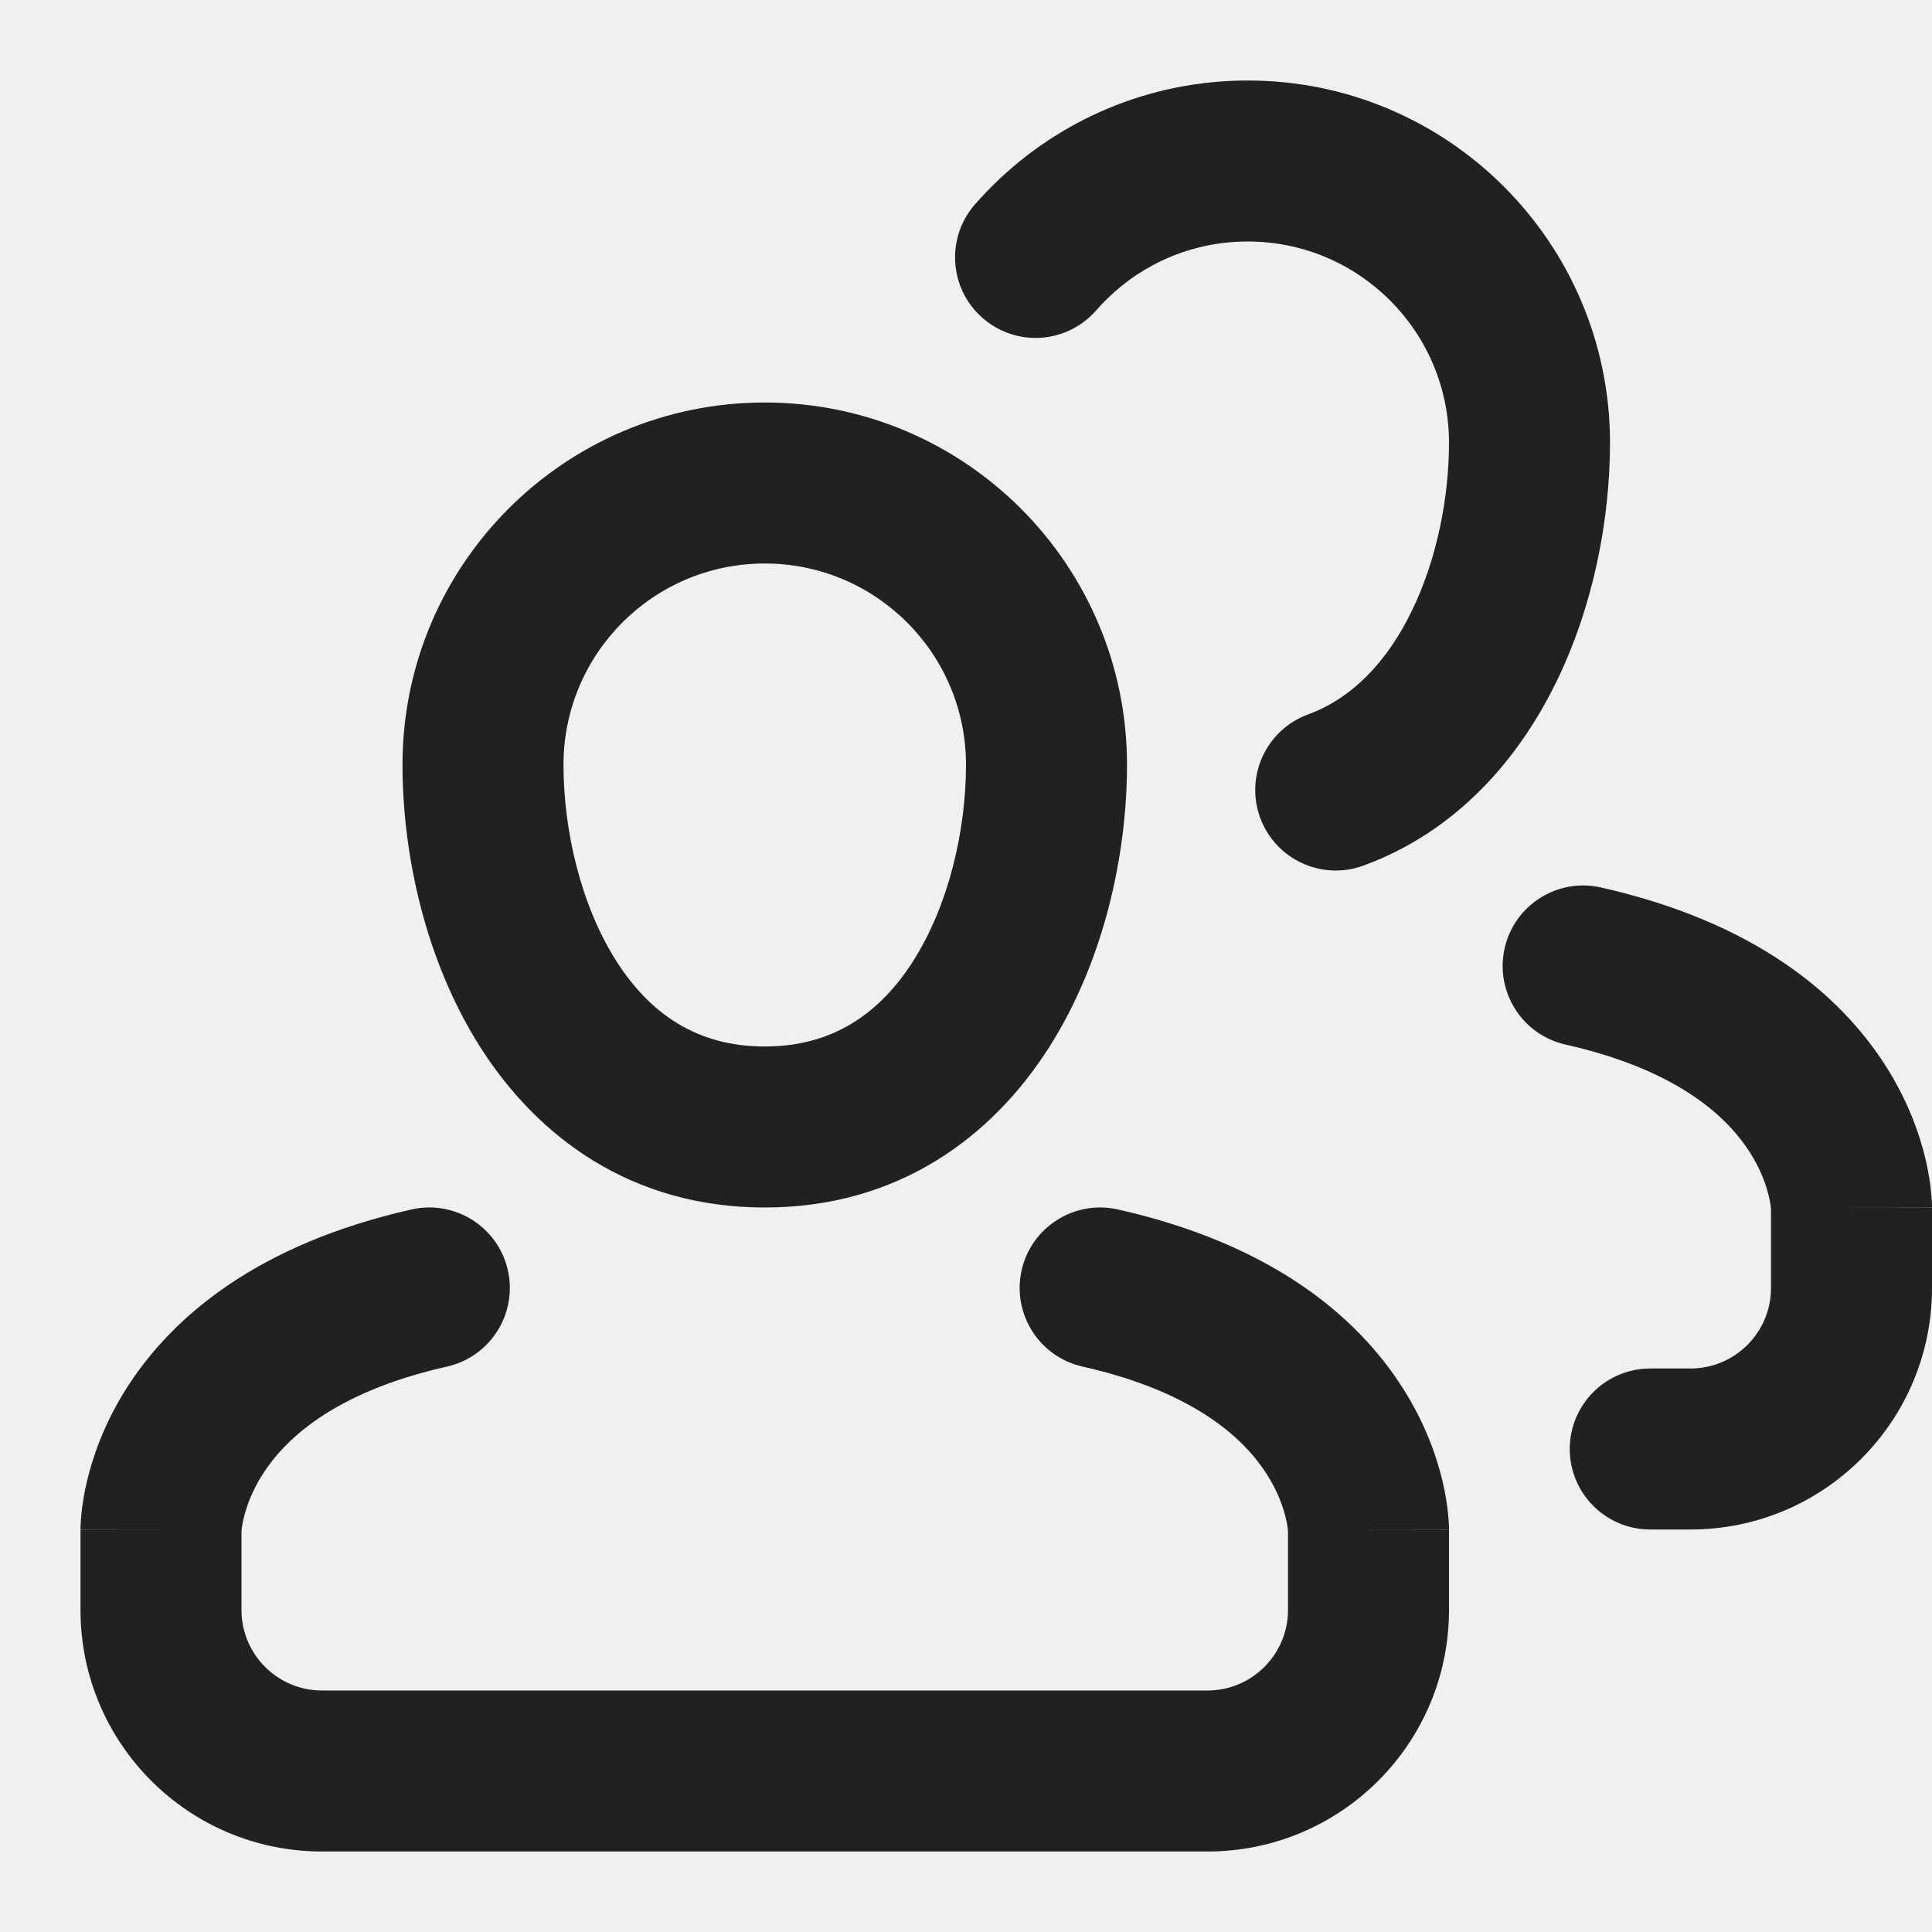
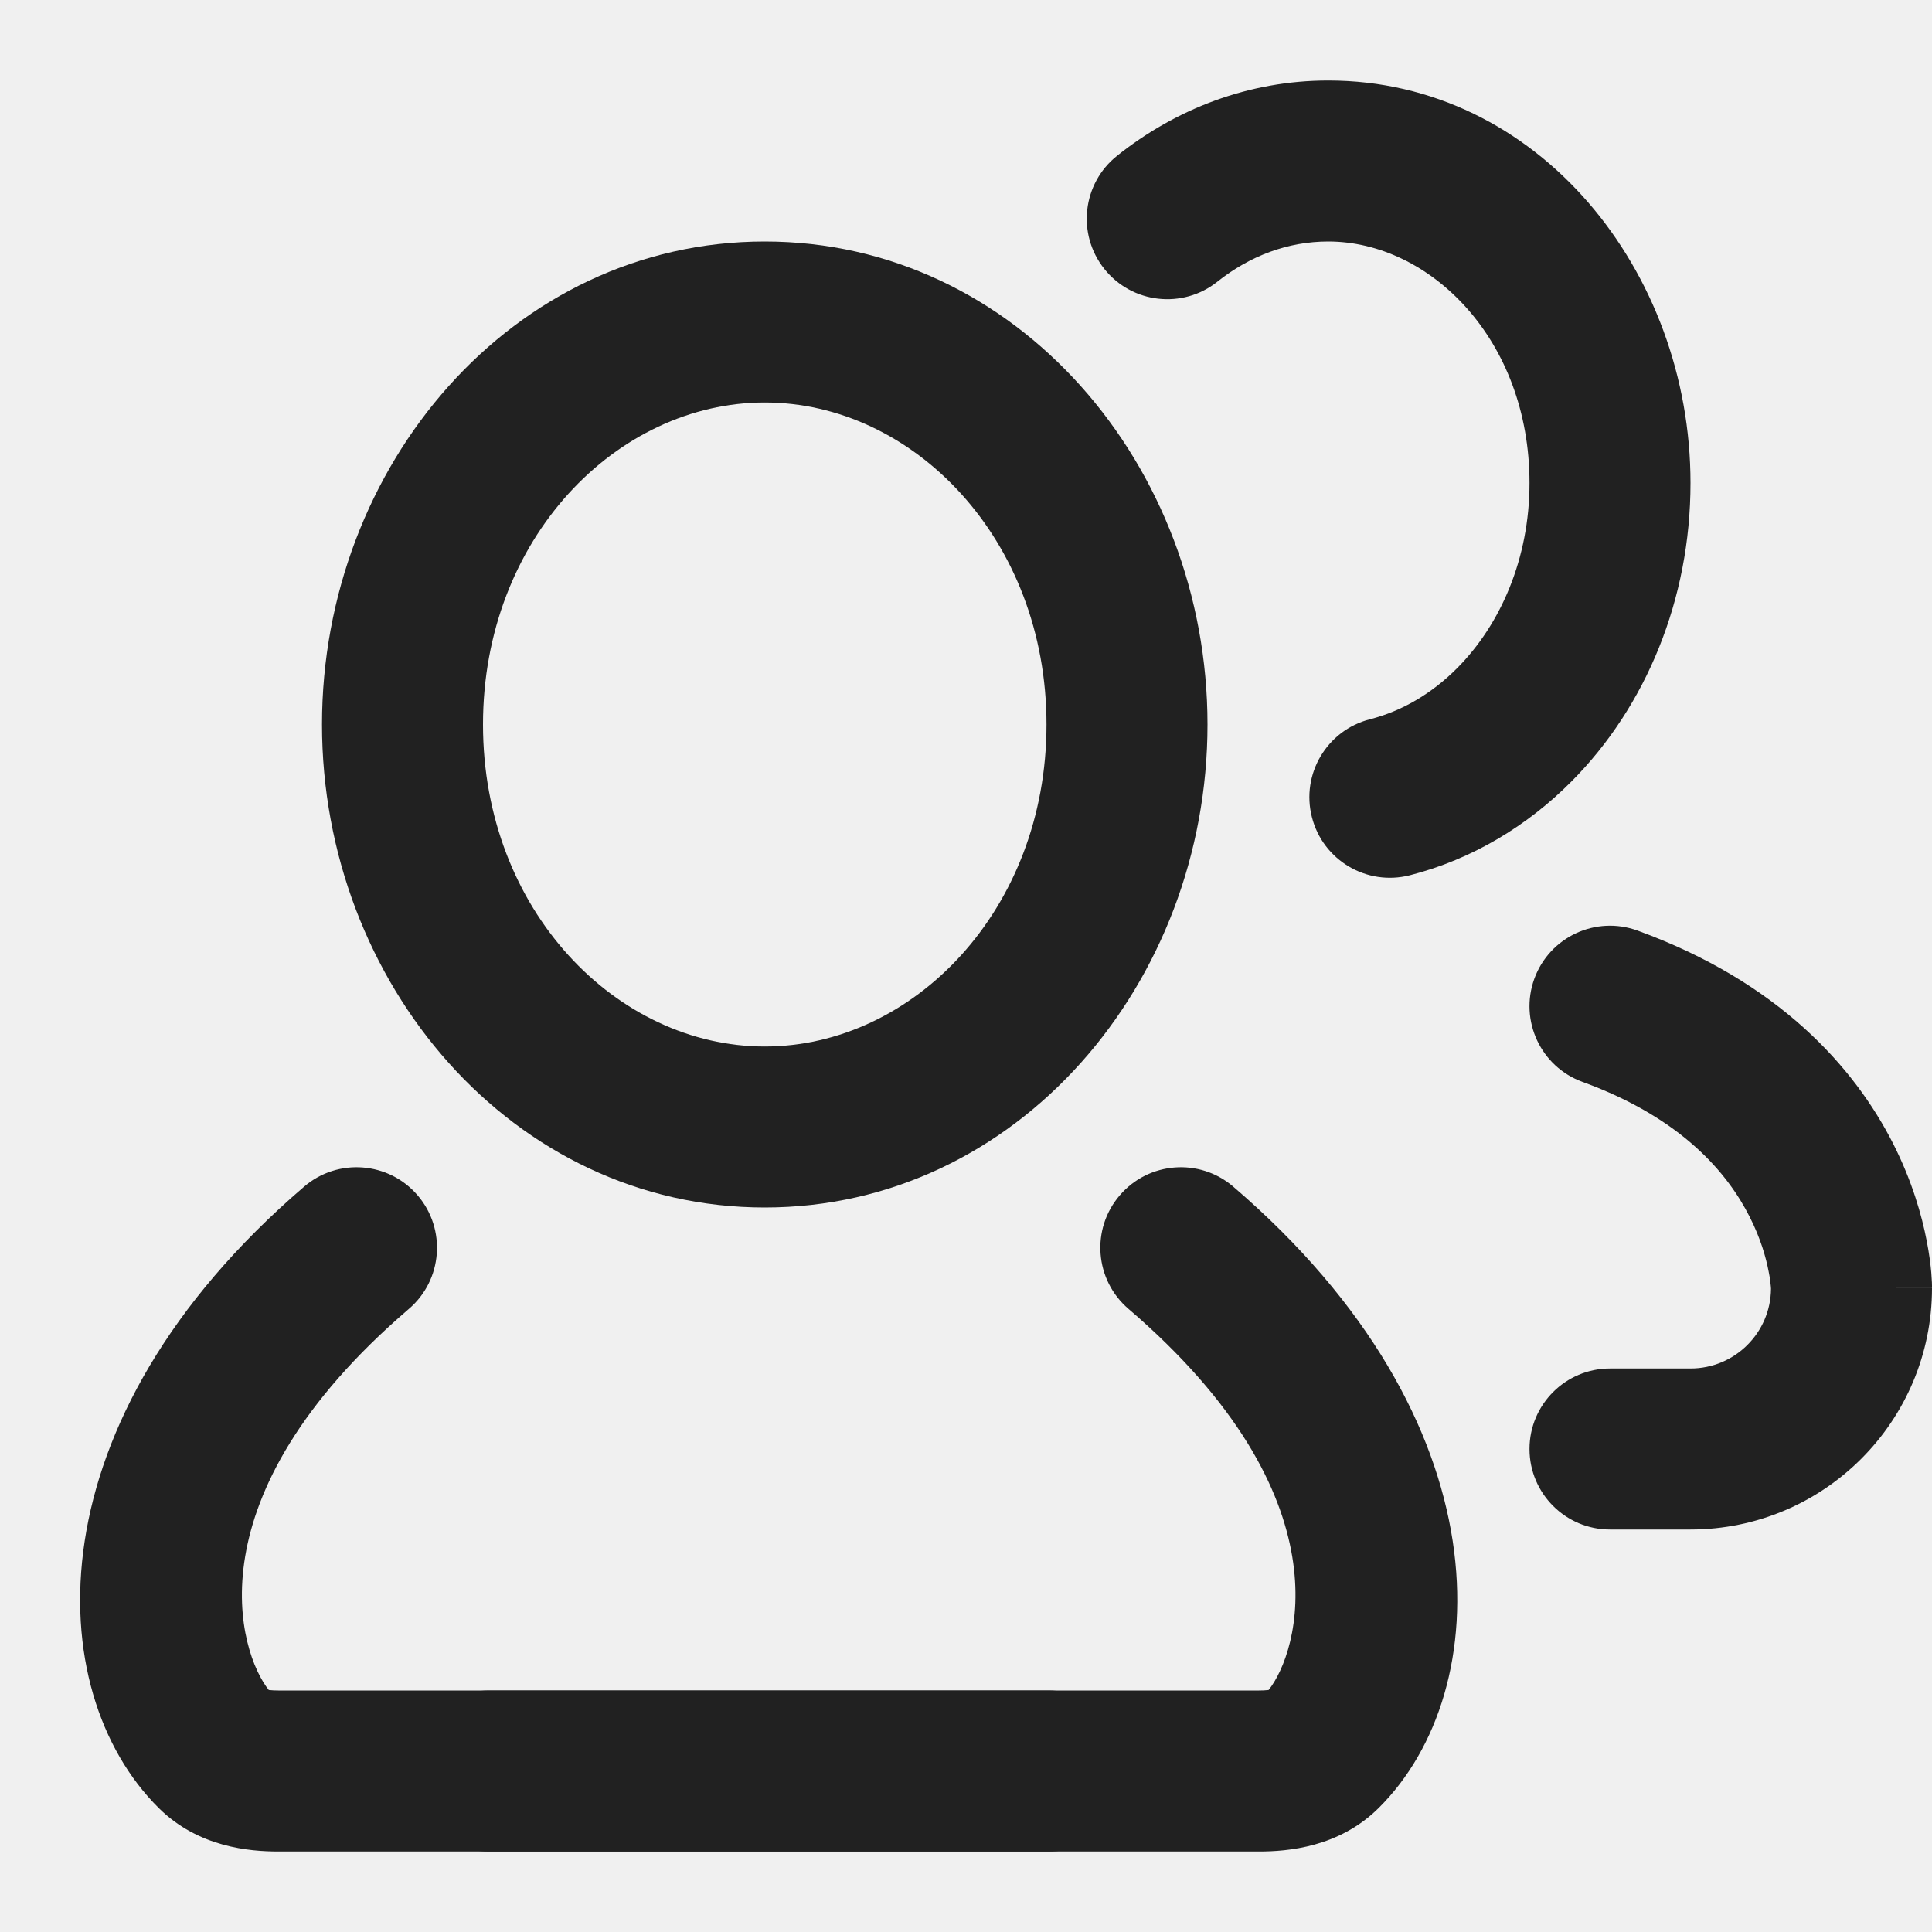
<svg xmlns="http://www.w3.org/2000/svg" width="24" height="24" viewBox="0 0 24 24" fill="none">
-   <path d="M15.5 3C14.819 3 14.202 3.271 13.751 3.714C13.704 3.76 13.659 3.807 13.617 3.856C13.253 4.272 12.622 4.314 12.206 3.95C11.79 3.587 11.748 2.955 12.111 2.539C12.188 2.452 12.268 2.367 12.351 2.286C13.161 1.491 14.274 1 15.5 1C17.985 1 20 3.015 20 5.5C20 6.441 19.799 7.517 19.334 8.469C18.868 9.425 18.099 10.327 16.937 10.753C16.419 10.943 15.844 10.676 15.654 10.158C15.464 9.639 15.731 9.065 16.249 8.875C16.79 8.676 17.225 8.232 17.536 7.593C17.85 6.95 18 6.181 18 5.5C18 4.119 16.881 3 15.5 3Z" fill="#212121" />
-   <path d="M19.886 11.024C19.347 10.903 18.812 11.242 18.691 11.78C18.57 12.319 18.908 12.854 19.447 12.976C20.884 13.299 21.479 13.908 21.739 14.317C21.878 14.536 21.943 14.732 21.974 14.864C21.99 14.931 21.996 14.979 21.999 15.005L22 15.018V16C22 16.552 21.552 17 21 17H20.5C19.948 17 19.5 17.448 19.5 18C19.5 18.552 19.948 19 20.5 19H21C22.657 19 24 17.657 24 16V15H23C24 15 24 14.998 24 14.998L24 14.997L24 14.994L24 14.987L24 14.97C23.999 14.957 23.999 14.943 23.998 14.926C23.996 14.892 23.993 14.849 23.988 14.799C23.978 14.698 23.958 14.566 23.922 14.409C23.848 14.096 23.706 13.683 23.427 13.245C22.854 12.342 21.783 11.451 19.886 11.024Z" fill="#212121" />
-   <path d="M5.553 16.976C6.092 16.854 6.43 16.319 6.309 15.78C6.188 15.242 5.653 14.903 5.114 15.024C3.217 15.451 2.146 16.342 1.572 17.245C1.294 17.683 1.152 18.096 1.078 18.409C1.042 18.566 1.022 18.698 1.012 18.799C1.007 18.849 1.004 18.892 1.002 18.926C1.001 18.943 1.001 18.957 1 18.97L1 18.987L1 18.994L1 18.997L1 18.998C1 18.998 1 19 2 19H1V20C1 21.657 2.343 23 4 23H15C16.657 23 18 21.657 18 20V19H17C18 19 18 18.998 18 18.998L18 18.997L18 18.994L18 18.987L18 18.97L17.999 18.947L17.998 18.926C17.996 18.892 17.993 18.849 17.988 18.799C17.978 18.698 17.958 18.566 17.922 18.409C17.848 18.096 17.706 17.683 17.427 17.245C16.854 16.342 15.783 15.451 13.886 15.024C13.347 14.903 12.812 15.242 12.691 15.78C12.57 16.319 12.908 16.854 13.447 16.976C14.884 17.299 15.479 17.907 15.739 18.317C15.878 18.535 15.943 18.732 15.974 18.864C15.99 18.93 15.996 18.979 15.999 19.005L16 19.018V20C16 20.552 15.552 21 15 21H4C3.448 21 3 20.552 3 20V19.018L3.001 19.005C3.004 18.979 3.01 18.93 3.026 18.864C3.057 18.732 3.122 18.535 3.261 18.317C3.521 17.907 4.116 17.299 5.553 16.976Z" fill="#212121" />
-   <path fill-rule="evenodd" clip-rule="evenodd" d="M9.5 5C7.015 5 5 7.015 5 9.5C5 10.613 5.283 11.935 5.969 13.012C6.677 14.124 7.843 15 9.5 15C11.157 15 12.323 14.124 13.031 13.012C13.717 11.935 14 10.613 14 9.5C14 7.015 11.985 5 9.5 5ZM7 9.5C7 8.119 8.119 7 9.5 7C10.881 7 12 8.119 12 9.5C12 10.32 11.783 11.248 11.344 11.938C10.927 12.592 10.343 13 9.5 13C8.657 13 8.073 12.592 7.656 11.938C7.217 11.248 7 10.32 7 9.5Z" fill="#212121" />
+   <g clip-path="url(#clip0)">
+     <path fill-rule="evenodd" clip-rule="evenodd" d="M19.06 12.158C19.249 11.639 19.823 11.371 20.342 11.56C22.09 12.196 23.032 13.251 23.517 14.206C23.754 14.673 23.874 15.1 23.935 15.417C23.966 15.576 23.982 15.709 23.991 15.809C23.995 15.858 23.997 15.9 23.999 15.932C23.999 15.948 24 15.962 24 15.973L24 15.988L24 15.995L24 15.997L24 15.999C24 15.999 24 16 23 16H24C24 17.657 22.657 19 21 19H20C19.448 19 19 18.552 19 18C19 17.448 19.448 17 20 17H21C21.549 17 21.995 16.558 22 16.01C22 16.005 21.999 15.995 21.998 15.98C21.995 15.944 21.988 15.88 21.971 15.796C21.939 15.627 21.872 15.384 21.733 15.112C21.468 14.59 20.91 13.895 19.659 13.44C19.139 13.251 18.872 12.677 19.06 12.158Z" fill="#212121" />
+     <path fill-rule="evenodd" clip-rule="evenodd" d="M9.5 5C7.664 5 6 6.689 6 9C6 11.311 7.664 13 9.5 13C11.337 13 13 11.311 13 9C13 6.689 11.337 5 9.5 5ZM4 9C4 5.788 6.366 3 9.5 3C12.634 3 15 5.788 15 9C15 12.212 12.634 15 9.5 15C6.366 15 4 12.212 4 9Z" fill="#212121" />
+     <path fill-rule="evenodd" clip-rule="evenodd" d="M16.5 3C16.002 3 15.529 3.176 15.123 3.499C14.692 3.843 14.062 3.772 13.718 3.34C13.374 2.908 13.445 2.279 13.877 1.935C14.605 1.354 15.511 1 16.5 1C19.107 1 21 3.368 21 6C21 7.448 20.445 8.777 19.525 9.704C18.975 10.259 18.288 10.675 17.513 10.873C16.977 11.009 16.433 10.686 16.297 10.151C16.16 9.616 16.483 9.072 17.018 8.935C17.414 8.834 17.787 8.617 18.105 8.296C18.639 7.757 19 6.941 19 6C19 4.214 17.76 3 16.5 3Z" fill="#212121" />
+     <path fill-rule="evenodd" clip-rule="evenodd" d="M5.188 14.849C5.547 15.268 5.499 15.9 5.08 16.259C2.343 18.605 2.972 20.538 3.339 20.994C3.343 20.994 3.347 20.995 3.352 20.995C3.379 20.998 3.414 21 3.458 21H13.026L13.026 23H3.458C3.104 23 2.465 22.95 1.971 22.459C0.502 21 0.387 17.648 3.778 14.741C4.197 14.381 4.829 14.43 5.188 14.849ZM13.026 23C13.579 23 14.027 22.552 14.027 22C14.027 21.448 13.578 21 13.026 21L13.026 23Z" fill="#212121" />
+     <path fill-rule="evenodd" clip-rule="evenodd" d="M13.91 14.849C13.55 15.268 13.599 15.9 14.018 16.259C16.755 18.605 16.126 20.538 15.759 20.994C15.755 20.994 15.751 20.995 15.746 20.995C15.719 20.998 15.684 21 15.64 21H6.072L6.072 23H15.64C15.993 23 16.633 22.95 17.127 22.459C18.596 21 18.711 17.648 15.32 14.741C14.901 14.381 14.269 14.43 13.91 14.849ZM6.072 23C5.519 23 5.071 22.552 5.071 22C5.071 21.448 5.52 21 6.072 21L6.072 23Z" fill="#212121" />
+   </g>
+   <defs>
+     <clipPath id="clip0">
+       <rect width="24" height="24" fill="white" />
+     </clipPath>
+   </defs>
</svg>
